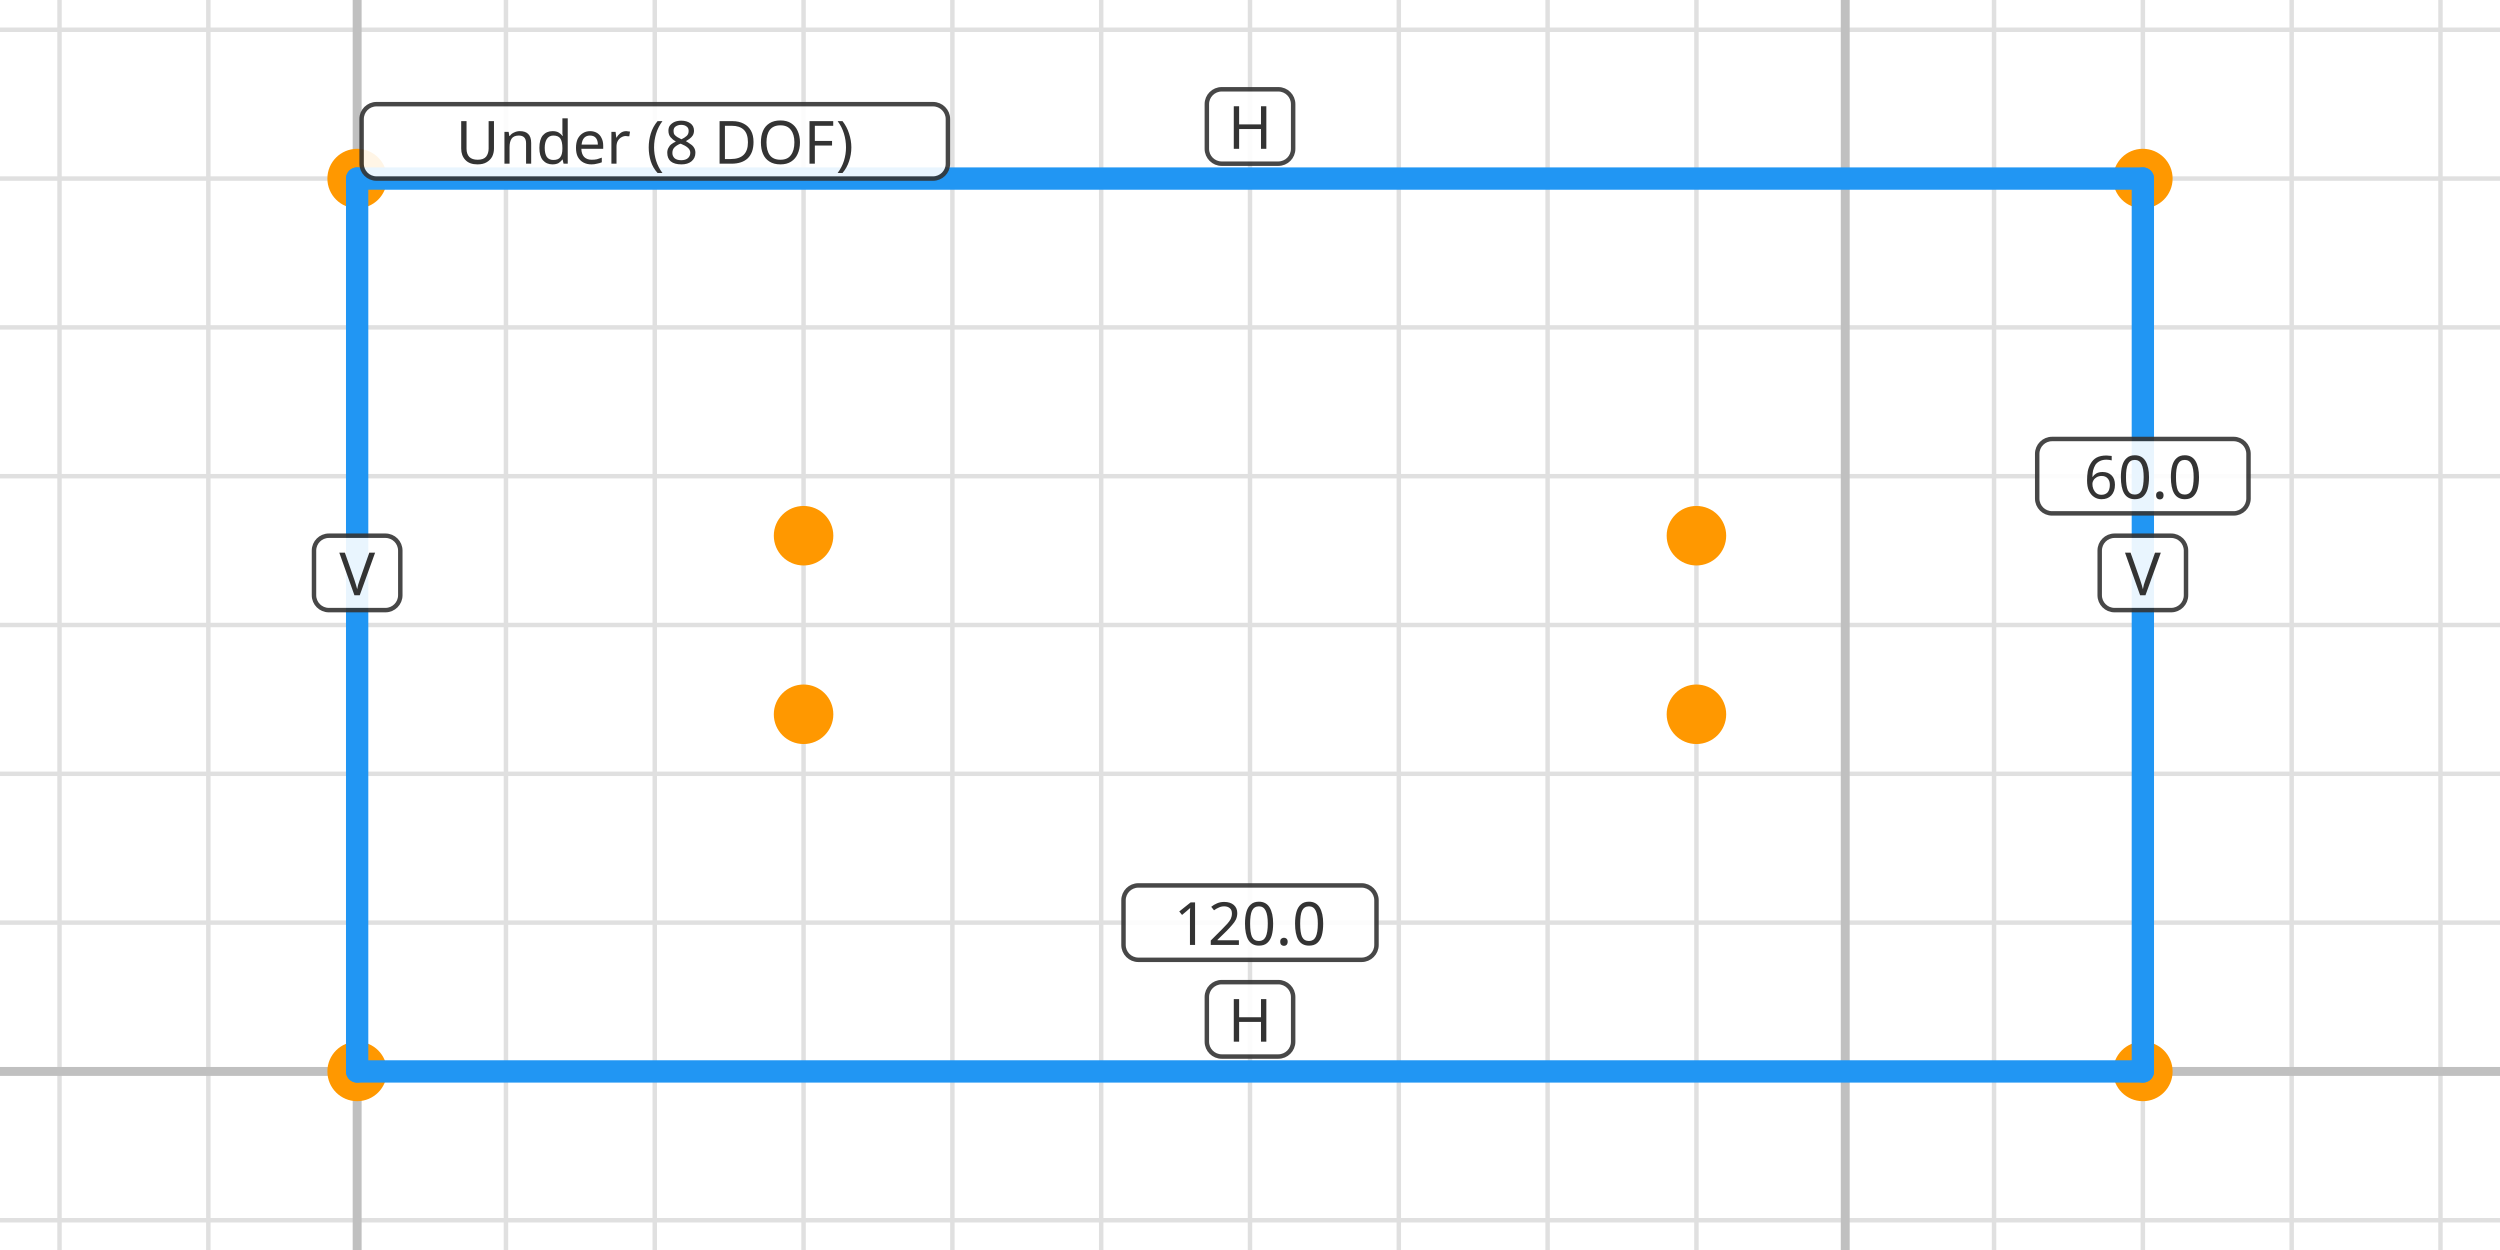
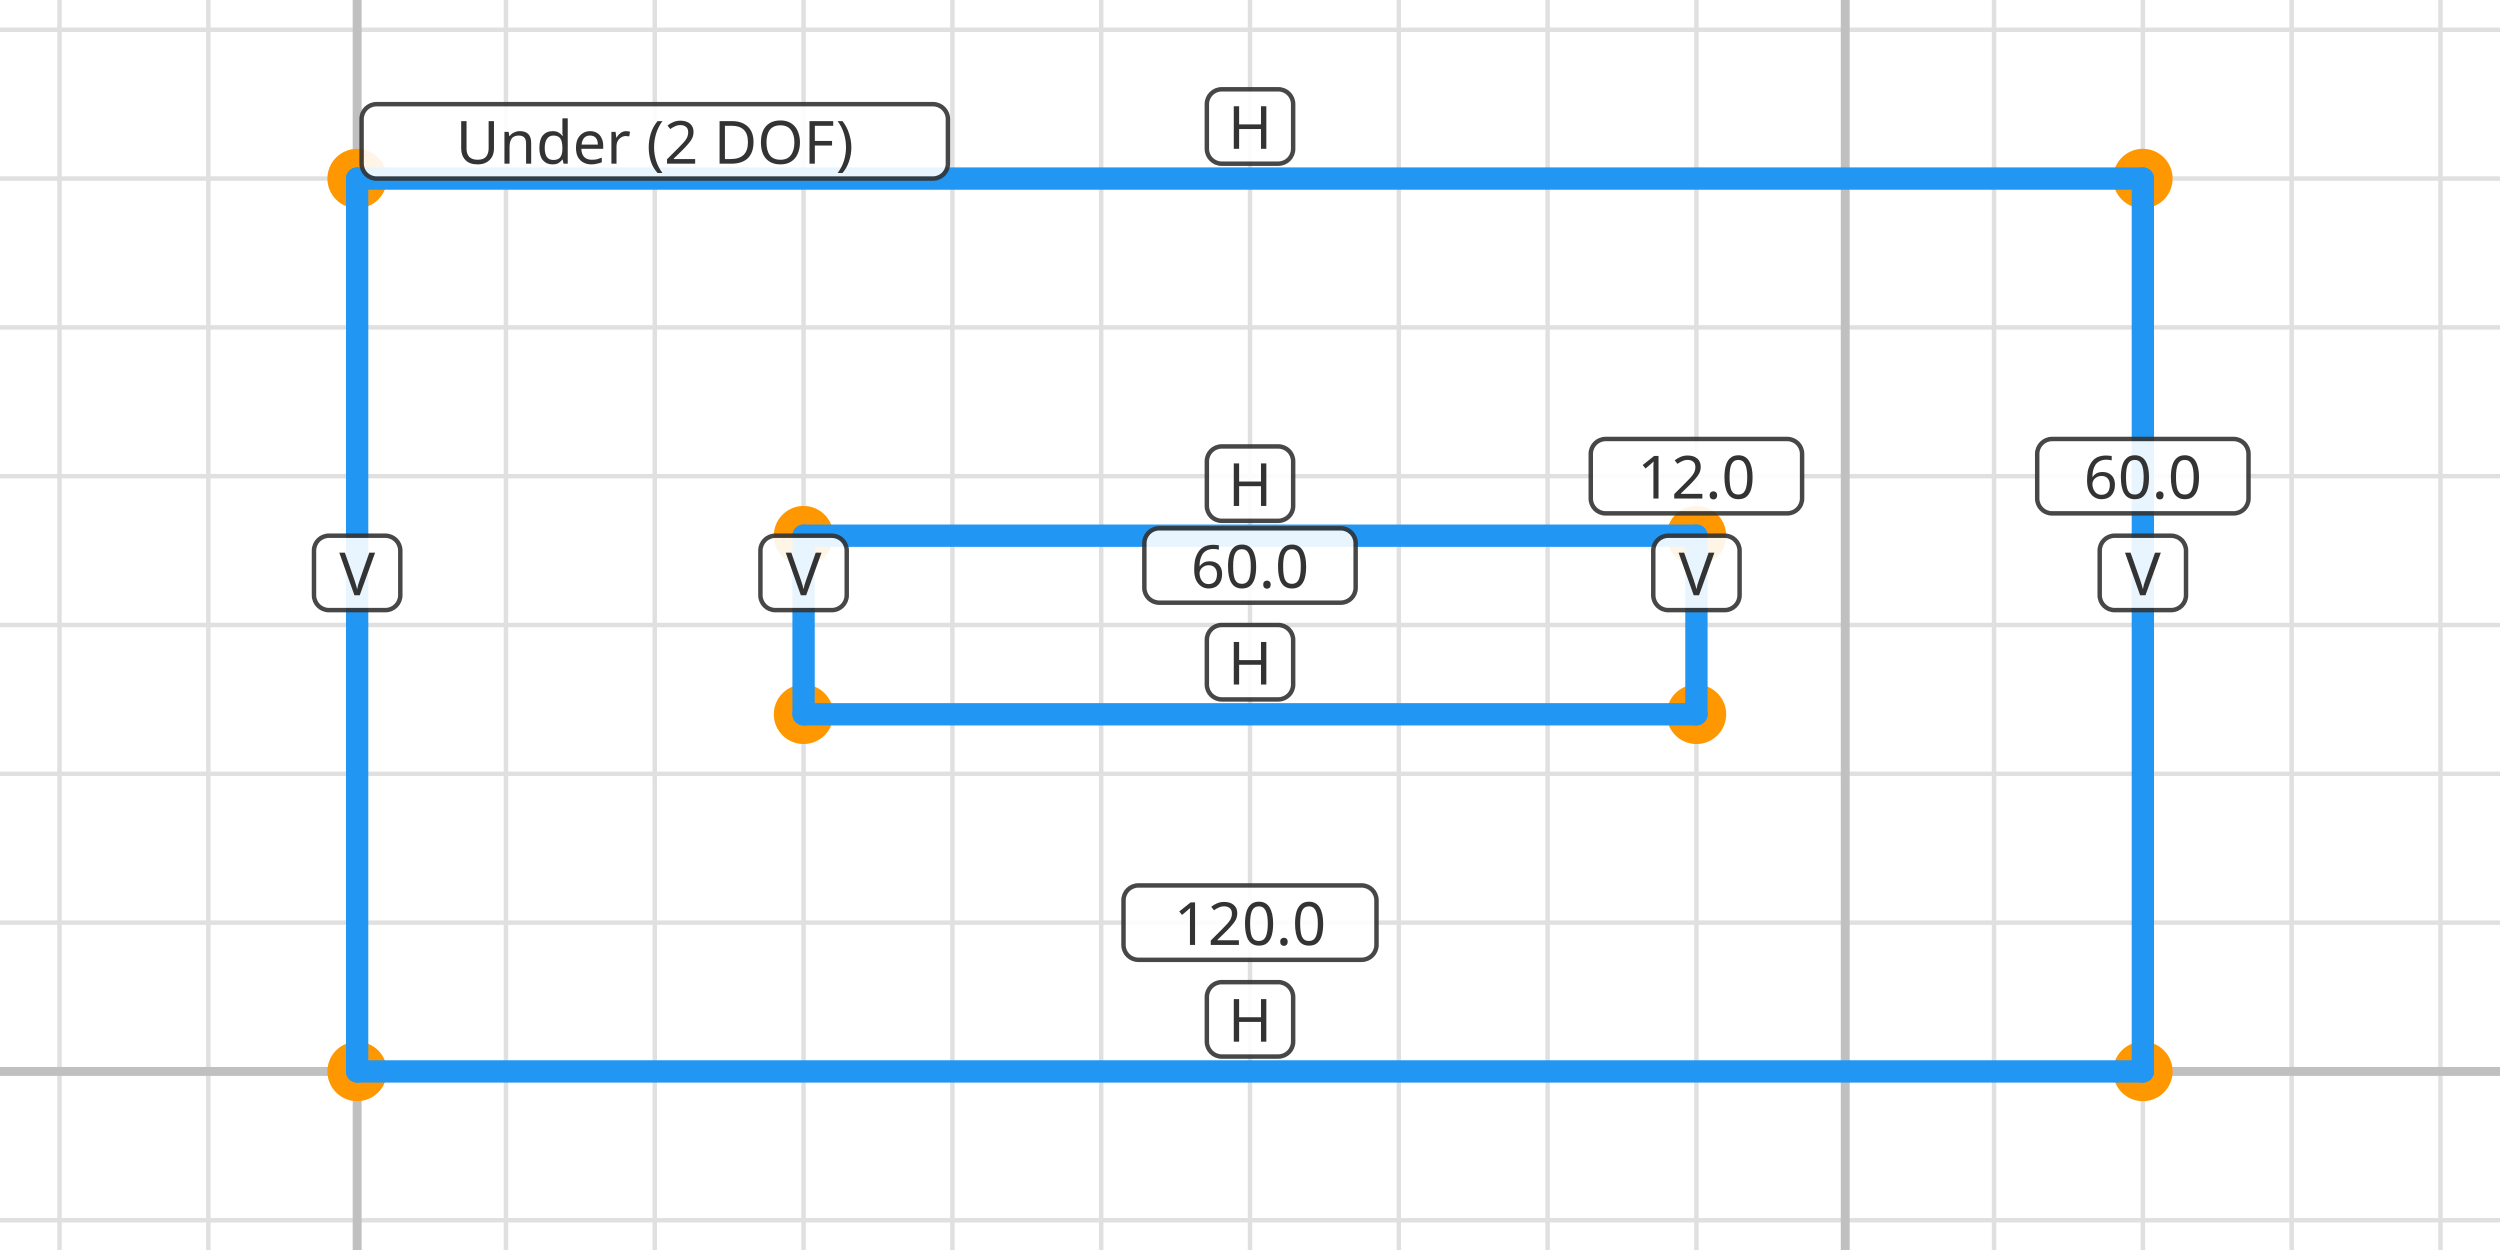
<svg xmlns="http://www.w3.org/2000/svg" viewBox="-24.00 -72.00 168.00 84.00" width="336" height="168">
  <rect x="-24" y="-72" width="168" height="84" fill="white" />
  <g class="grid-minor" stroke="#e0e0e0" stroke-width="0.3">
    <line x1="-30.00" y1="-72.00" x2="-30.00" y2="12.00" />
    <line x1="-20.00" y1="-72.00" x2="-20.00" y2="12.00" />
    <line x1="-10.00" y1="-72.00" x2="-10.00" y2="12.00" />
    <line x1="0.00" y1="-72.00" x2="0.00" y2="12.00" />
    <line x1="10.00" y1="-72.00" x2="10.00" y2="12.00" />
    <line x1="20.00" y1="-72.00" x2="20.00" y2="12.00" />
    <line x1="30.00" y1="-72.00" x2="30.00" y2="12.00" />
    <line x1="40.00" y1="-72.00" x2="40.00" y2="12.00" />
    <line x1="50.00" y1="-72.00" x2="50.00" y2="12.00" />
    <line x1="60.00" y1="-72.00" x2="60.00" y2="12.00" />
    <line x1="70.00" y1="-72.00" x2="70.00" y2="12.00" />
    <line x1="80.00" y1="-72.00" x2="80.00" y2="12.00" />
    <line x1="90.00" y1="-72.00" x2="90.00" y2="12.00" />
    <line x1="100.00" y1="-72.00" x2="100.00" y2="12.00" />
    <line x1="110.00" y1="-72.00" x2="110.00" y2="12.00" />
    <line x1="120.00" y1="-72.00" x2="120.00" y2="12.00" />
    <line x1="130.00" y1="-72.00" x2="130.00" y2="12.00" />
    <line x1="140.00" y1="-72.00" x2="140.00" y2="12.00" />
    <line x1="-24.00" y1="-80.00" x2="144.00" y2="-80.00" />
    <line x1="-24.00" y1="-70.00" x2="144.00" y2="-70.00" />
    <line x1="-24.00" y1="-60.00" x2="144.00" y2="-60.00" />
    <line x1="-24.00" y1="-50.00" x2="144.00" y2="-50.00" />
    <line x1="-24.00" y1="-40.00" x2="144.00" y2="-40.00" />
    <line x1="-24.00" y1="-30.00" x2="144.00" y2="-30.00" />
    <line x1="-24.00" y1="-20.00" x2="144.00" y2="-20.00" />
    <line x1="-24.00" y1="-10.00" x2="144.00" y2="-10.00" />
    <line x1="-24.00" y1="0.00" x2="144.00" y2="0.00" />
    <line x1="-24.00" y1="10.00" x2="144.00" y2="10.00" />
  </g>
  <g class="grid-major" stroke="#c0c0c0" stroke-width="0.6">
    <line x1="-100.00" y1="-72.00" x2="-100.00" y2="12.00" />
    <line x1="0.00" y1="-72.00" x2="0.00" y2="12.00" />
    <line x1="100.00" y1="-72.00" x2="100.00" y2="12.00" />
    <line x1="-24.00" y1="-100.00" x2="144.00" y2="-100.00" />
    <line x1="-24.00" y1="0.00" x2="144.00" y2="0.00" />
  </g>
-   <path d="M0,-0 L120,-0 L120,-60 L0,-60 Z M120,-0 L0,-0 L0,-60 L120,-60 Z" fill="#E3F2FD" fill-opacity="0.5" fill-rule="evenodd" stroke="none" />
+   <path d="M0,-0 L120,-0 L120,-60 L0,-60 Z M120,-0 L0,-0 L0,-60 L120,-60 Z M30,-24 L90,-24 L90,-36 L30,-36 Z M90,-24 L30,-24 L30,-36 L90,-36 Z" fill="#E3F2FD" fill-opacity="0.5" fill-rule="evenodd" stroke="none" />
  <g class="entities">
    <circle cx="0" cy="-0" r="2" fill="#FF9800" />
    <circle cx="120" cy="-0" r="2" fill="#FF9800" />
    <circle cx="120" cy="-60" r="2" fill="#FF9800" />
    <circle cx="0" cy="-60" r="2" fill="#FF9800" />
    <line x1="0" y1="-0" x2="120" y2="-0" stroke="#2196F3" stroke-width="1.5" stroke-linecap="round" />
    <line x1="120" y1="-0" x2="120" y2="-60" stroke="#2196F3" stroke-width="1.5" stroke-linecap="round" />
    <line x1="120" y1="-60" x2="0" y2="-60" stroke="#2196F3" stroke-width="1.5" stroke-linecap="round" />
    <line x1="0" y1="-60" x2="0" y2="-0" stroke="#2196F3" stroke-width="1.5" stroke-linecap="round" />
    <circle cx="30" cy="-24" r="2" fill="#FF9800" />
    <circle cx="90" cy="-24" r="2" fill="#FF9800" />
    <circle cx="90" cy="-36" r="2" fill="#FF9800" />
    <circle cx="30" cy="-36" r="2" fill="#FF9800" />
+     <line x1="30" y1="-24" x2="90" y2="-24" stroke="#2196F3" stroke-width="1.5" stroke-linecap="round" />
+     <line x1="90" y1="-24" x2="90" y2="-36" stroke="#2196F3" stroke-width="1.5" stroke-linecap="round" />
+     <line x1="90" y1="-36" x2="30" y2="-36" stroke="#2196F3" stroke-width="1.5" stroke-linecap="round" />
+     <line x1="30" y1="-36" x2="30" y2="-24" stroke="#2196F3" stroke-width="1.5" stroke-linecap="round" />
  </g>
  <g class="badges" font-family="sans-serif" font-size="4">
    <rect x="57.10" y="-6.00" width="5.8" height="5.0" rx="1" fill="#FFFFFF" stroke="#333333" stroke-width="0.3" opacity="0.9" />
    <text x="60.00" y="-2.00" text-anchor="middle" fill="#333333" font-family="sans-serif" font-size="4">H</text>
    <rect x="57.10" y="-66.00" width="5.8" height="5.0" rx="1" fill="#FFFFFF" stroke="#333333" stroke-width="0.3" opacity="0.9" />
    <text x="60.00" y="-62.00" text-anchor="middle" fill="#333333" font-family="sans-serif" font-size="4">H</text>
    <rect x="117.10" y="-36.00" width="5.8" height="5.0" rx="1" fill="#FFFFFF" stroke="#333333" stroke-width="0.3" opacity="0.9" />
    <text x="120.00" y="-32.00" text-anchor="middle" fill="#333333" font-family="sans-serif" font-size="4">V</text>
    <rect x="-2.90" y="-36.00" width="5.8" height="5.0" rx="1" fill="#FFFFFF" stroke="#333333" stroke-width="0.3" opacity="0.9" />
    <text x="0.00" y="-32.00" text-anchor="middle" fill="#333333" font-family="sans-serif" font-size="4">V</text>
    <rect x="51.50" y="-12.50" width="17.0" height="5.0" rx="1" fill="#FFFFFF" stroke="#333333" stroke-width="0.3" opacity="0.9" />
    <text x="60.00" y="-8.50" text-anchor="middle" fill="#333333" font-family="sans-serif" font-size="4">120.0</text>
    <rect x="112.90" y="-42.50" width="14.2" height="5.0" rx="1" fill="#FFFFFF" stroke="#333333" stroke-width="0.3" opacity="0.9" />
    <text x="120.00" y="-38.50" text-anchor="middle" fill="#333333" font-family="sans-serif" font-size="4">60.0</text>
+     <rect x="57.10" y="-30.00" width="5.8" height="5.0" rx="1" fill="#FFFFFF" stroke="#333333" stroke-width="0.3" opacity="0.9" />
+     <text x="60.00" y="-26.00" text-anchor="middle" fill="#333333" font-family="sans-serif" font-size="4">H</text>
+     <rect x="57.10" y="-42.00" width="5.8" height="5.0" rx="1" fill="#FFFFFF" stroke="#333333" stroke-width="0.3" opacity="0.9" />
+     <text x="60.00" y="-38.00" text-anchor="middle" fill="#333333" font-family="sans-serif" font-size="4">H</text>
+     <rect x="87.10" y="-36.00" width="5.8" height="5.0" rx="1" fill="#FFFFFF" stroke="#333333" stroke-width="0.3" opacity="0.9" />
+     <text x="90.00" y="-32.00" text-anchor="middle" fill="#333333" font-family="sans-serif" font-size="4">V</text>
+     <rect x="27.10" y="-36.00" width="5.8" height="5.0" rx="1" fill="#FFFFFF" stroke="#333333" stroke-width="0.3" opacity="0.9" />
+     <text x="30.00" y="-32.00" text-anchor="middle" fill="#333333" font-family="sans-serif" font-size="4">V</text>
+     <rect x="52.90" y="-36.50" width="14.2" height="5.0" rx="1" fill="#FFFFFF" stroke="#333333" stroke-width="0.3" opacity="0.9" />
+     <text x="60.00" y="-32.50" text-anchor="middle" fill="#333333" font-family="sans-serif" font-size="4">60.0</text>
+     <rect x="82.90" y="-42.50" width="14.2" height="5.0" rx="1" fill="#FFFFFF" stroke="#333333" stroke-width="0.3" opacity="0.9" />
+     <text x="90.00" y="-38.50" text-anchor="middle" fill="#333333" font-family="sans-serif" font-size="4">12.0</text>
  </g>
  <rect x="0.30" y="-65.00" width="39.4" height="5.0" rx="1" fill="#FFFFFF" stroke="#333333" stroke-width="0.3" opacity="0.9" />
-   <text x="20.00" y="-61.00" text-anchor="middle" fill="#333333" font-family="sans-serif" font-size="4">Under (8 DOF)</text>
+   <text x="20.00" y="-61.00" text-anchor="middle" fill="#333333" font-family="sans-serif" font-size="4">Under (2 DOF)</text>
</svg>
